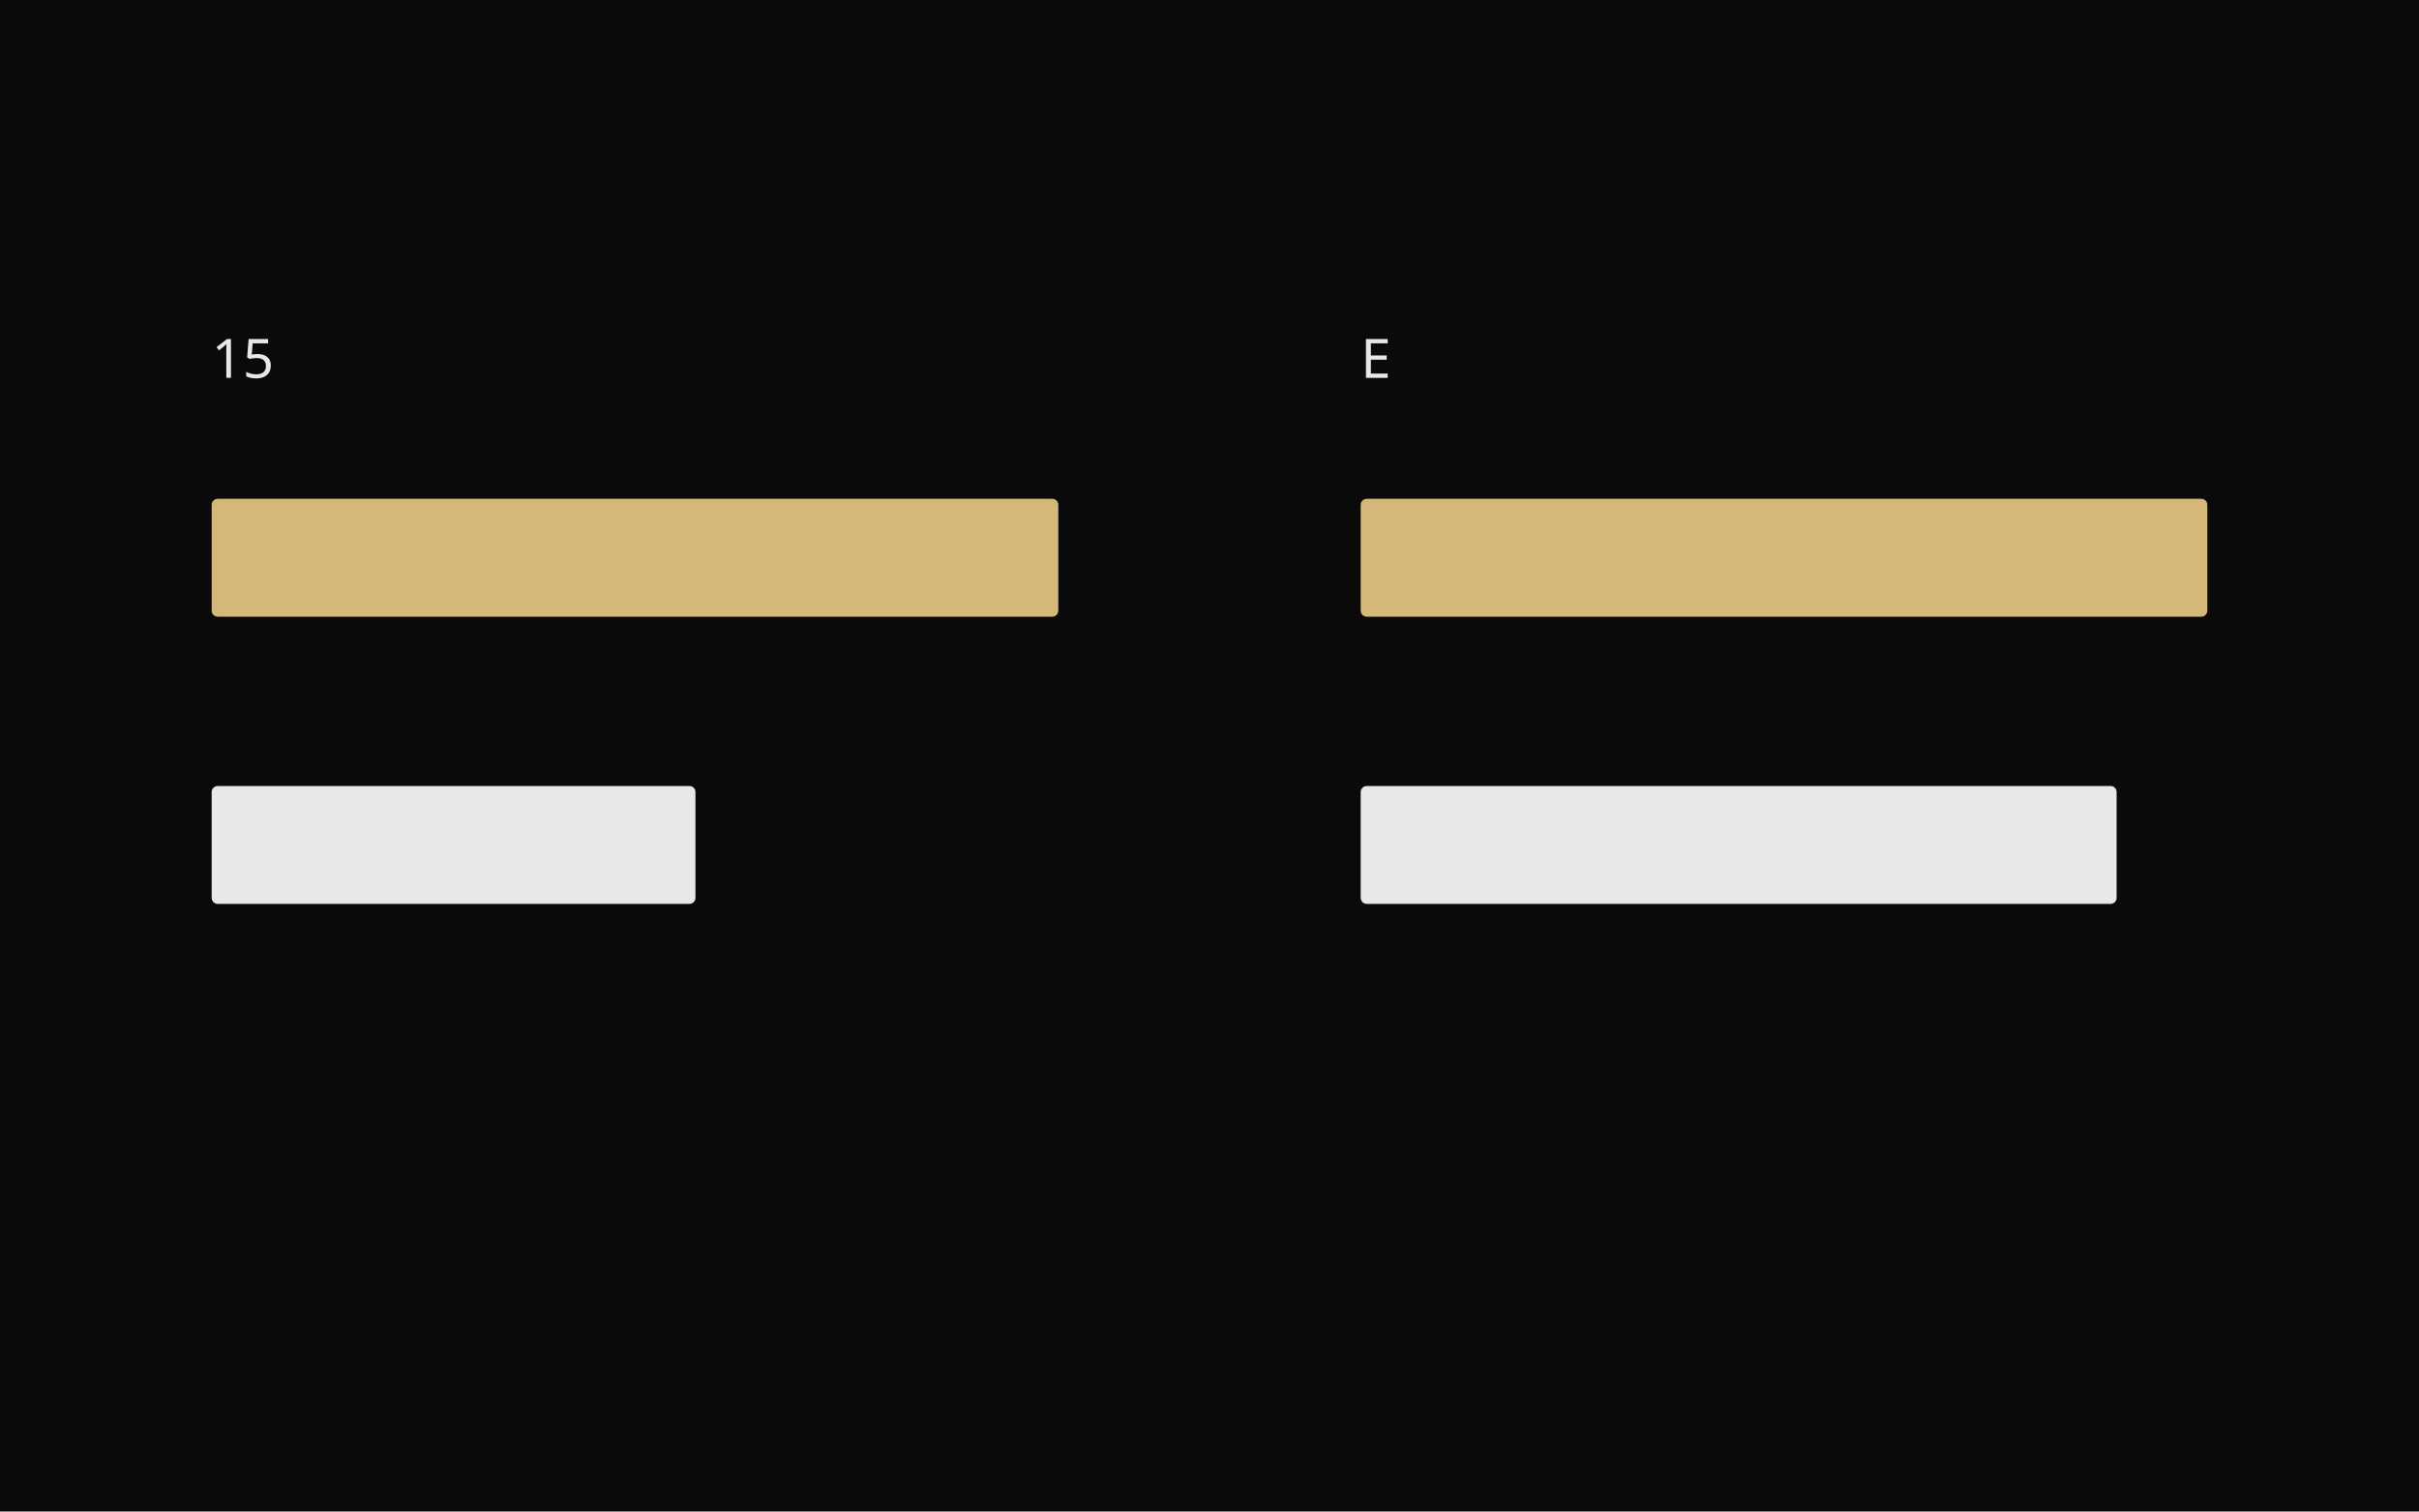
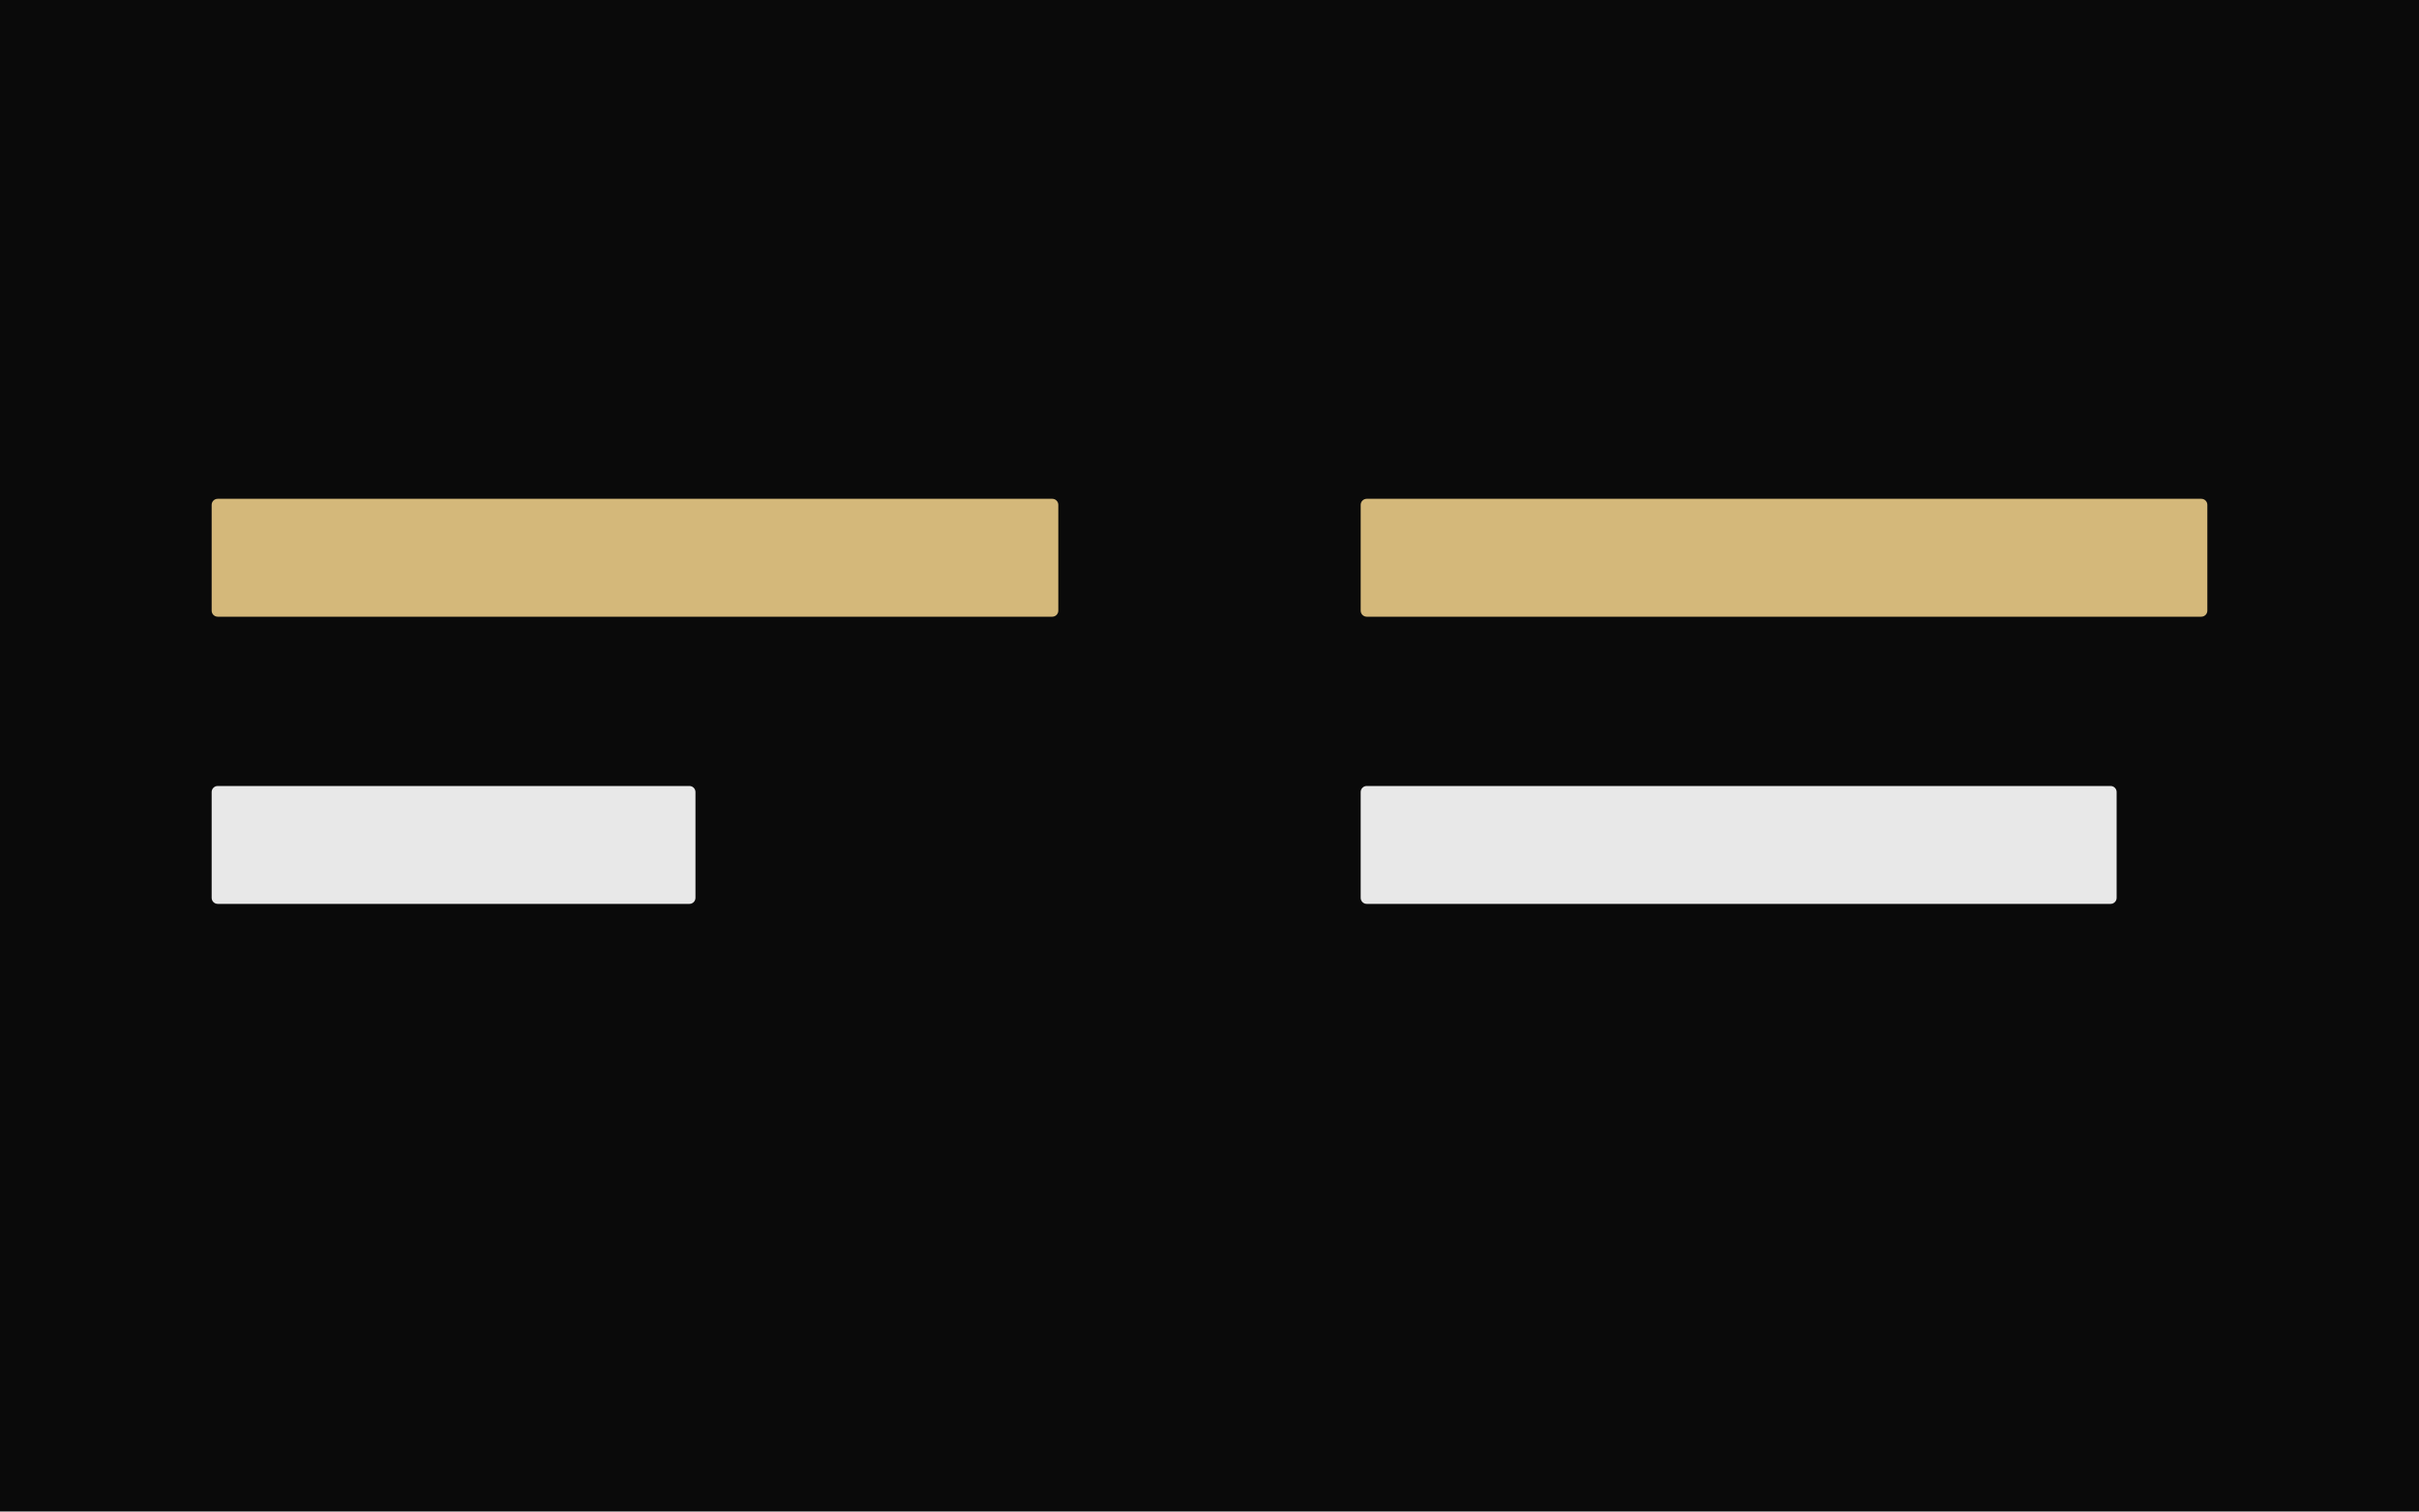
<svg xmlns="http://www.w3.org/2000/svg" width="1600" height="1000" viewBox="0 0 1600 1000">
  <rect width="1600" height="1000" fill="#0A0A0A" />
-   <text x="140" y="250" fill="#E8E8E8" font-family="ui-sans-serif, system-ui, sans-serif" font-size="36">15</text>
-   <text x="900" y="250" fill="#E8E8E8" font-family="ui-sans-serif, system-ui, sans-serif" font-size="36">E</text>
  <rect x="140" y="330" width="560" height="78" rx="4" fill="#D4B87A" />
  <rect x="140" y="520" width="320" height="78" rx="4" fill="#E8E8E8" />
  <rect x="900" y="330" width="560" height="78" rx="4" fill="#D4B87A" />
  <rect x="900" y="520" width="500" height="78" rx="4" fill="#E8E8E8" />
</svg>
